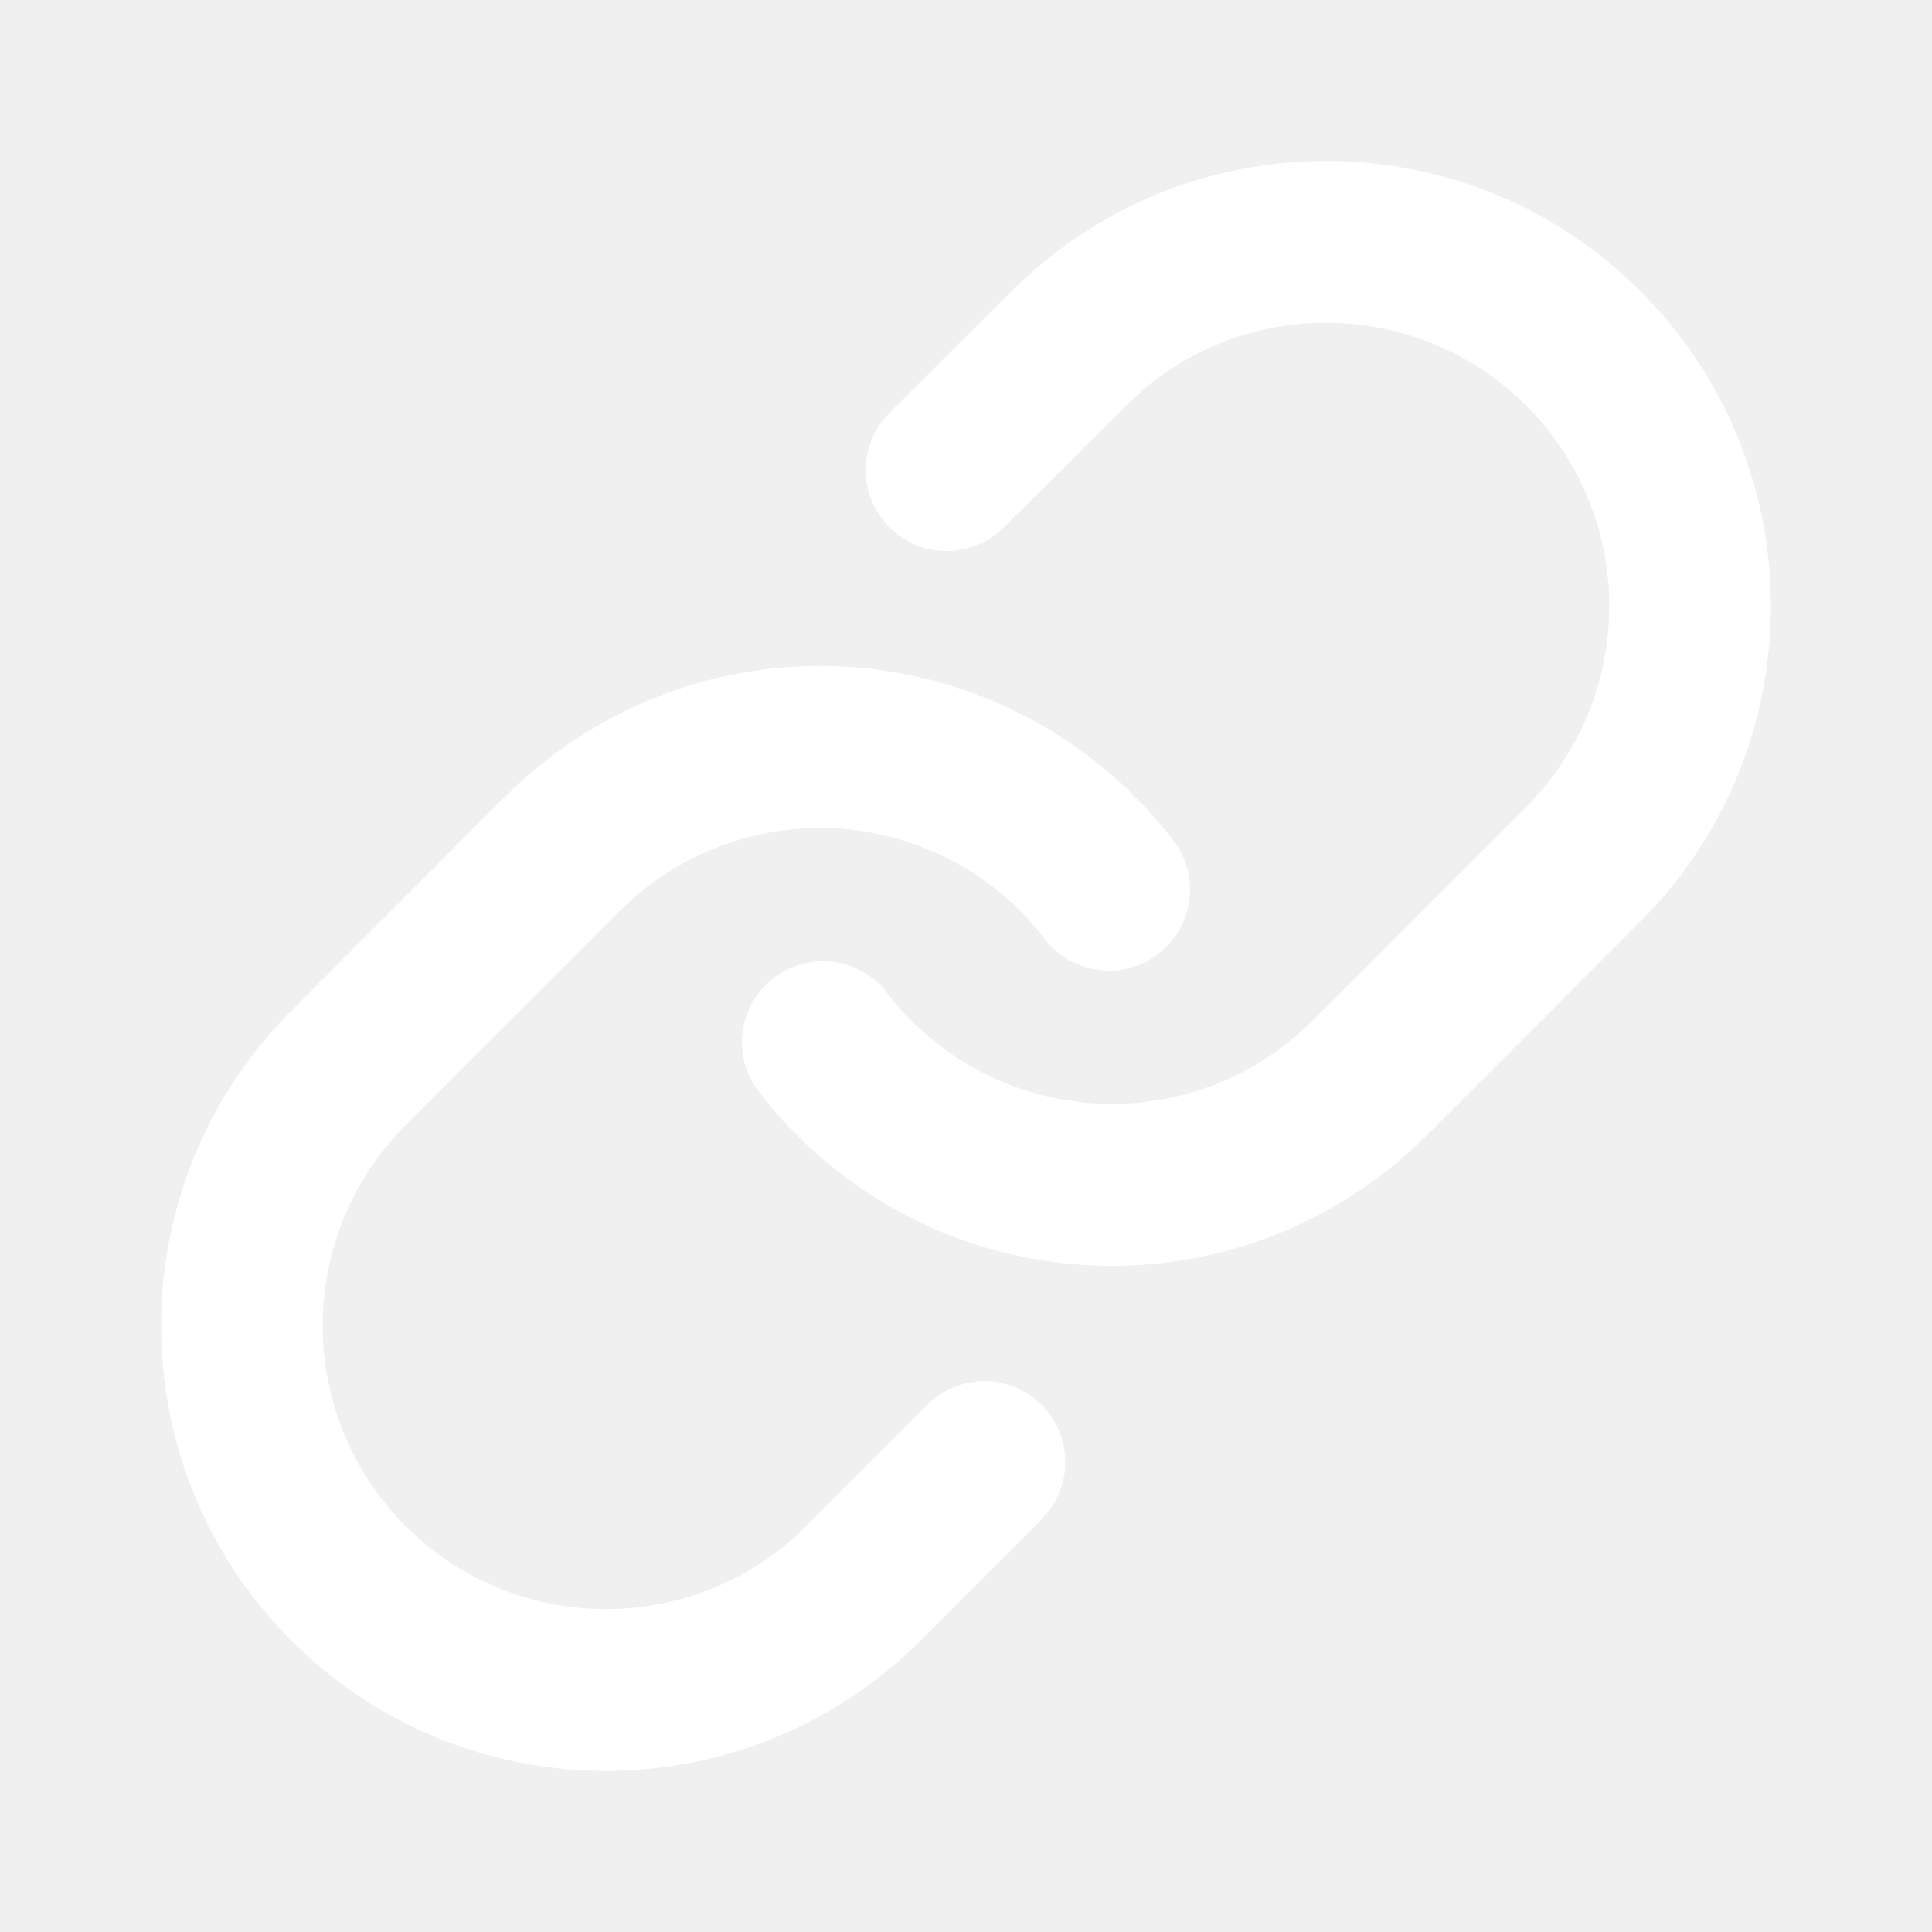
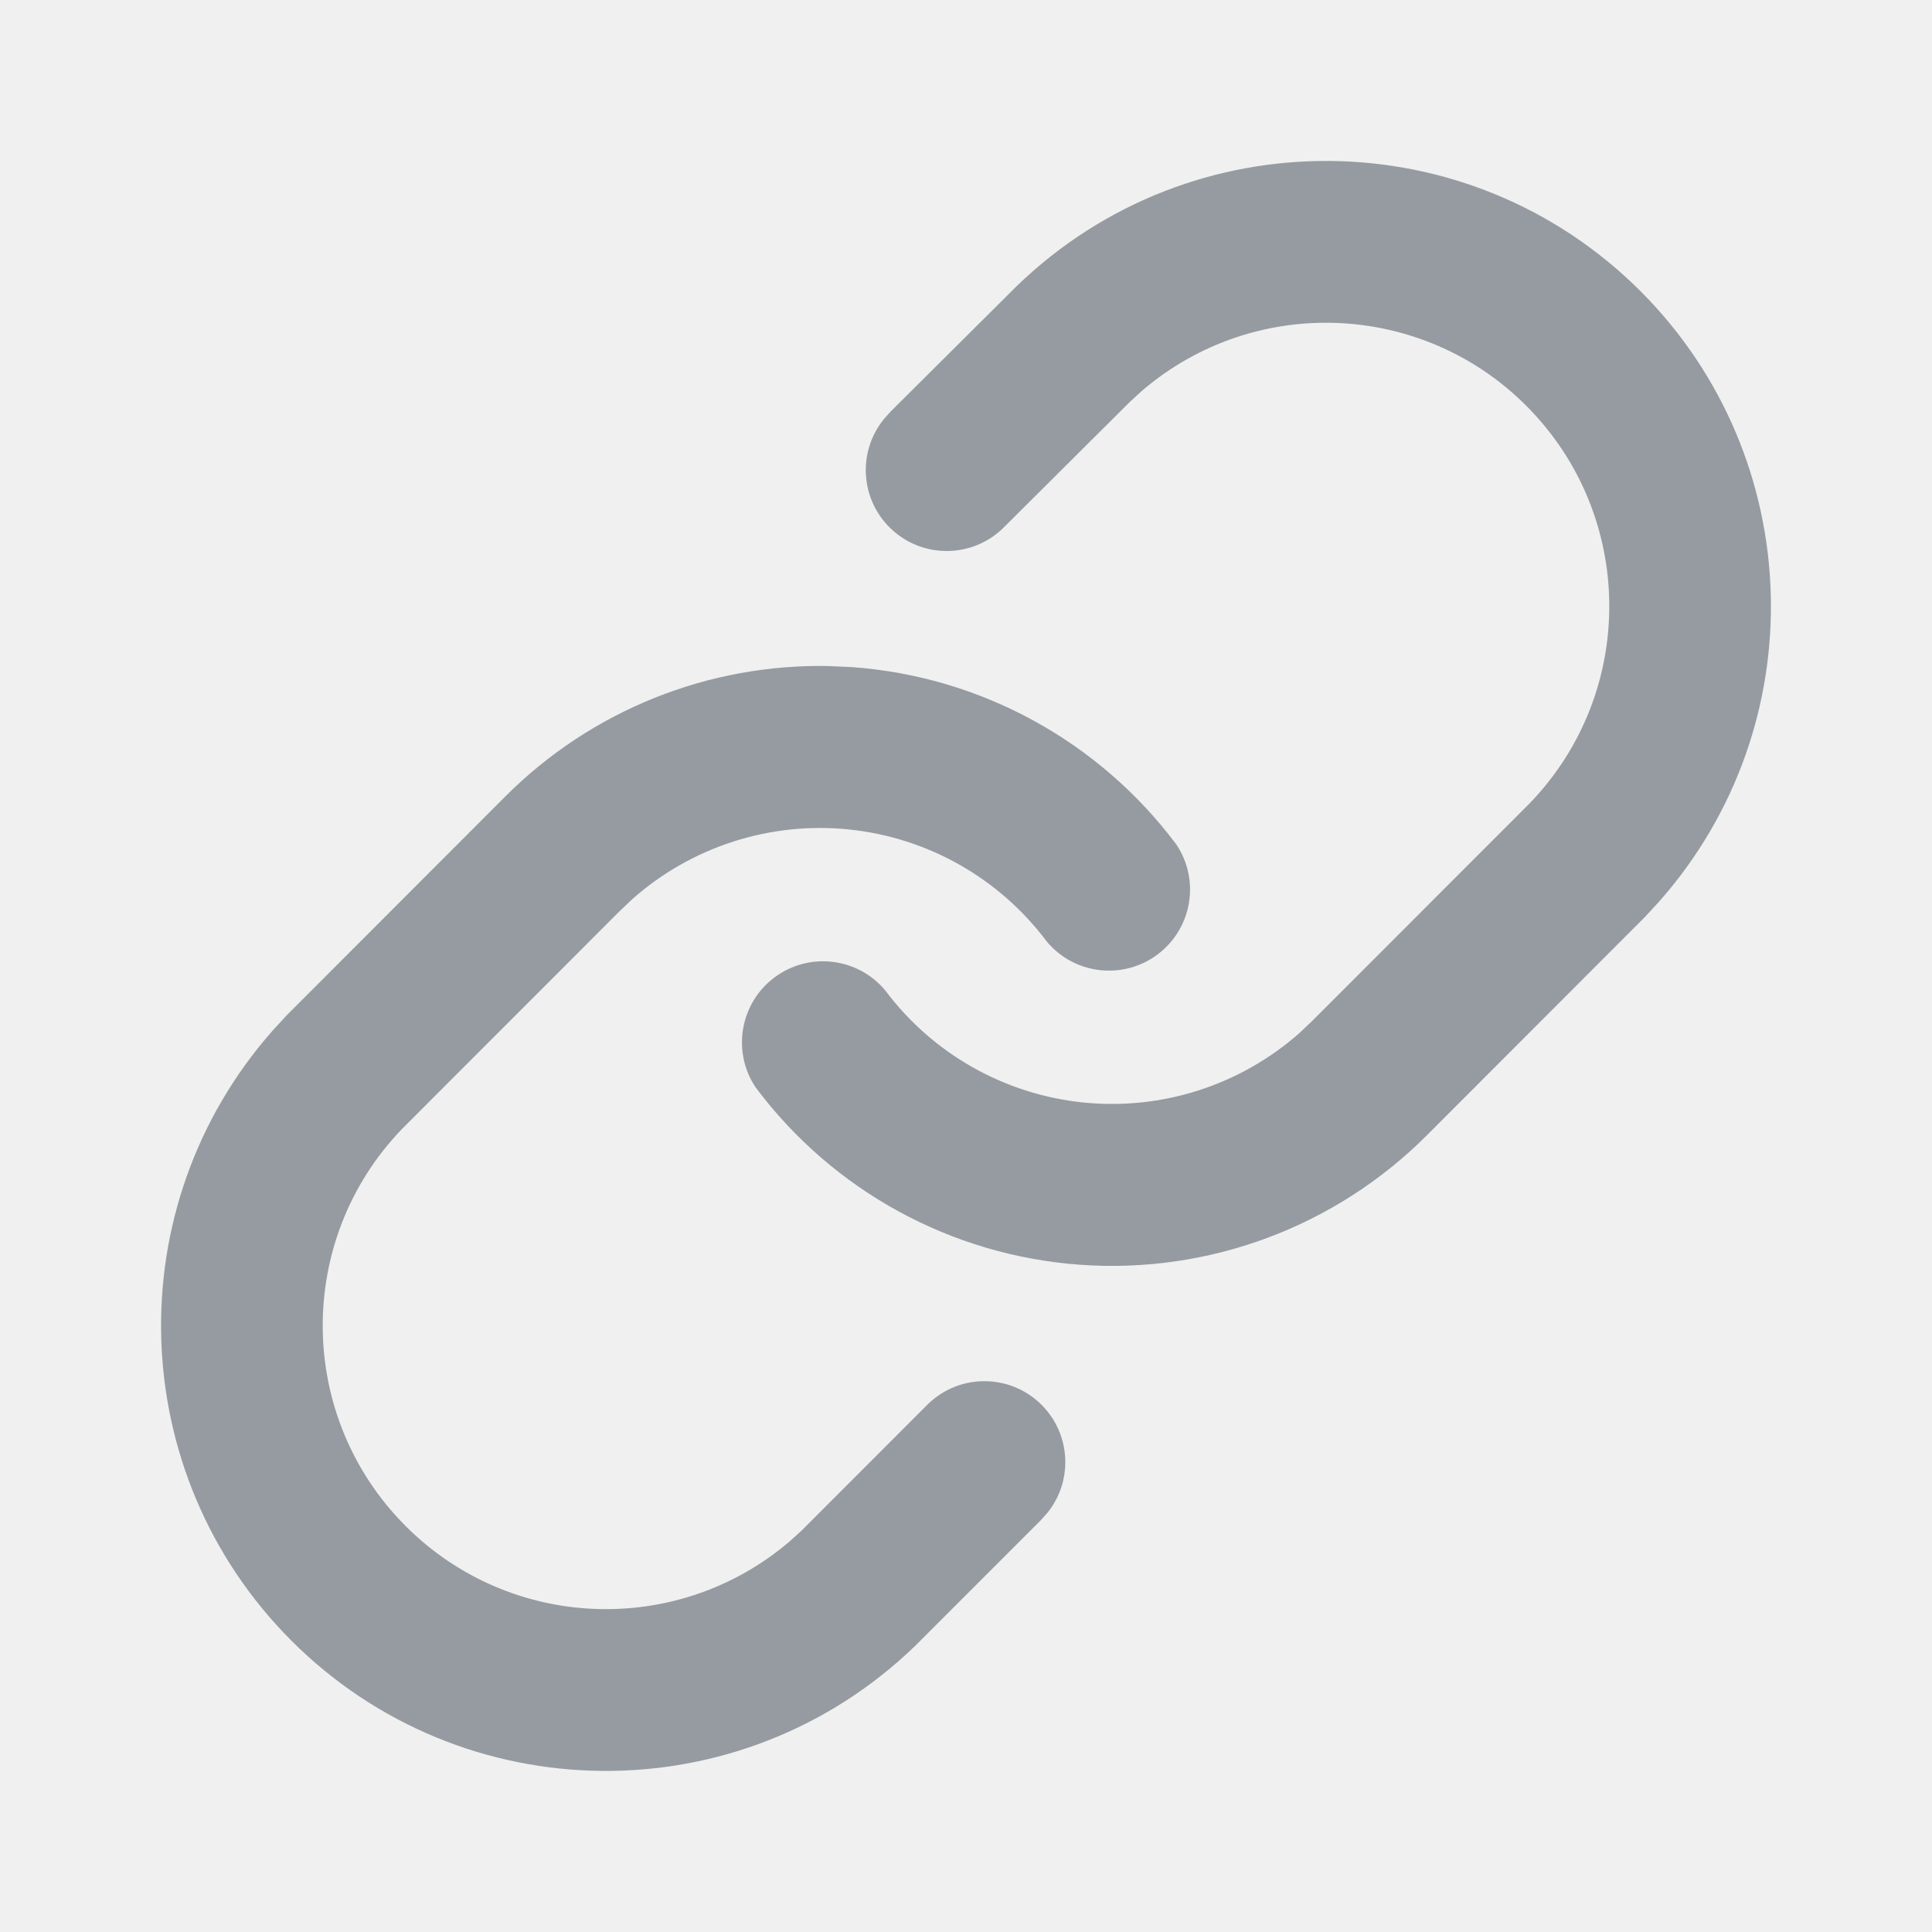
- <svg xmlns="http://www.w3.org/2000/svg" width="24" height="24" viewBox="0 0 24 24" vector-effect="non-scaling-effect">
-   <path fill="#fff" d="M10.316 8.275l.266.012c1.6.115 3.072.92 4.032 2.205a1.007 1.007 0 0 1-1.61 1.205 3.518 3.518 0 0 0-5.147-.53l-.158.15-2.702 2.704a3.523 3.523 0 0 0 .042 4.936 3.515 3.515 0 0 0 4.77.191l.15-.136 1.547-1.548a1.005 1.005 0 0 1 1.506 1.328l-.084.094-1.56 1.56a5.526 5.526 0 0 1-7.75-.067 5.539 5.539 0 0 1-.23-7.578l.175-.19 2.714-2.717a5.527 5.527 0 0 1 4.039-1.62zM20.382 3.62a5.539 5.539 0 0 1 .23 7.578l-.175.19-2.714 2.717a5.527 5.527 0 0 1-8.337-.598 1.007 1.007 0 0 1 1.61-1.205 3.518 3.518 0 0 0 5.147.53l.158-.15 2.702-2.704a3.523 3.523 0 0 0-.042-4.936 3.515 3.515 0 0 0-4.772-.19l-.15.137-1.556 1.549a1.005 1.005 0 0 1-1.502-1.333l.084-.094 1.567-1.559a5.526 5.526 0 0 1 7.75.068z" />
+ <svg xmlns="http://www.w3.org/2000/svg" width="24" height="24" viewBox="0 0 24 24">
+   <g fill="none" fill-rule="evenodd">
+     <path d="M0 0h24v24H0z" />
+     <path fill="#959BA1" d="M10.316 8.275l.266.012c1.6.115 3.072.92 4.032 2.205a1.007 1.007 0 0 1-1.61 1.205 3.518 3.518 0 0 0-5.147-.53l-.158.15-2.702 2.704a3.523 3.523 0 0 0 .042 4.936 3.515 3.515 0 0 0 4.77.191l.15-.136 1.547-1.548a1.005 1.005 0 0 1 1.506 1.328l-.084.094-1.56 1.56a5.526 5.526 0 0 1-7.75-.067 5.539 5.539 0 0 1-.23-7.578l.175-.19 2.714-2.717a5.527 5.527 0 0 1 4.039-1.62zM20.382 3.62a5.539 5.539 0 0 1 .23 7.578l-.175.19-2.714 2.717a5.527 5.527 0 0 1-8.337-.598 1.007 1.007 0 0 1 1.61-1.205 3.518 3.518 0 0 0 5.147.53l.158-.15 2.702-2.704a3.523 3.523 0 0 0-.042-4.936 3.515 3.515 0 0 0-4.772-.19l-.15.137-1.556 1.549a1.005 1.005 0 0 1-1.502-1.333l.084-.094 1.567-1.559a5.526 5.526 0 0 1 7.75.068z" />
+   </g>
</svg>
